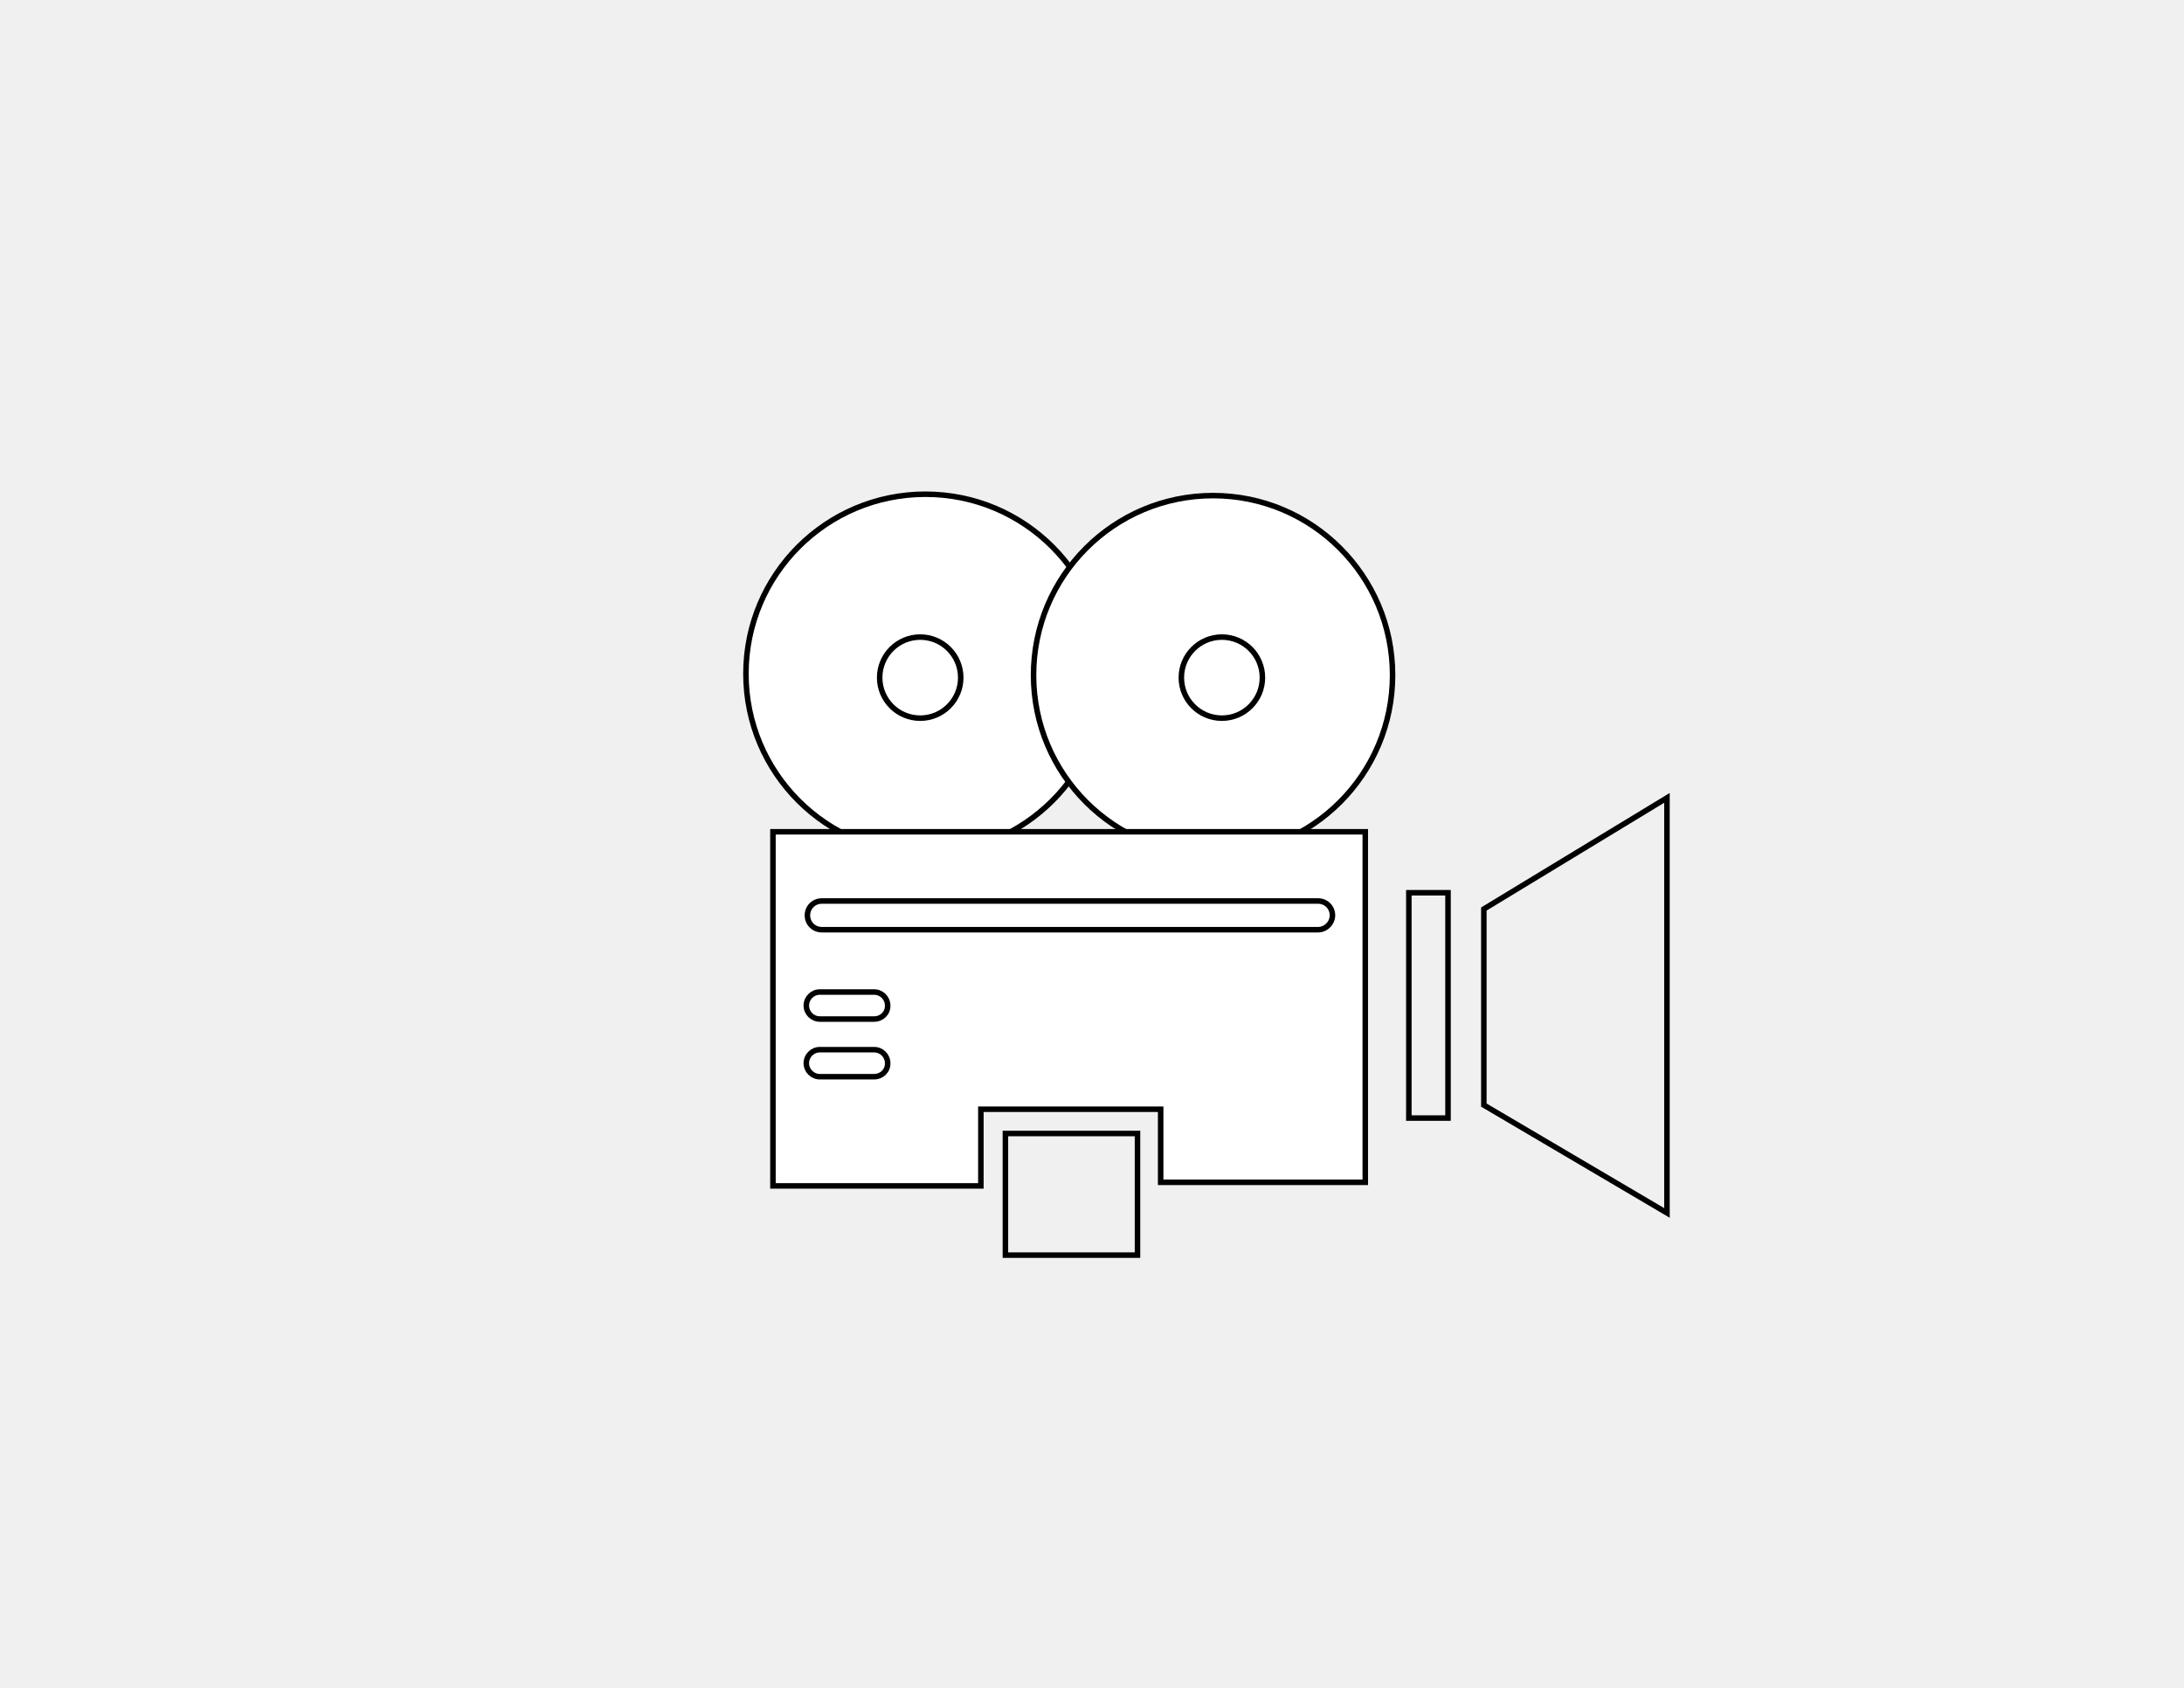
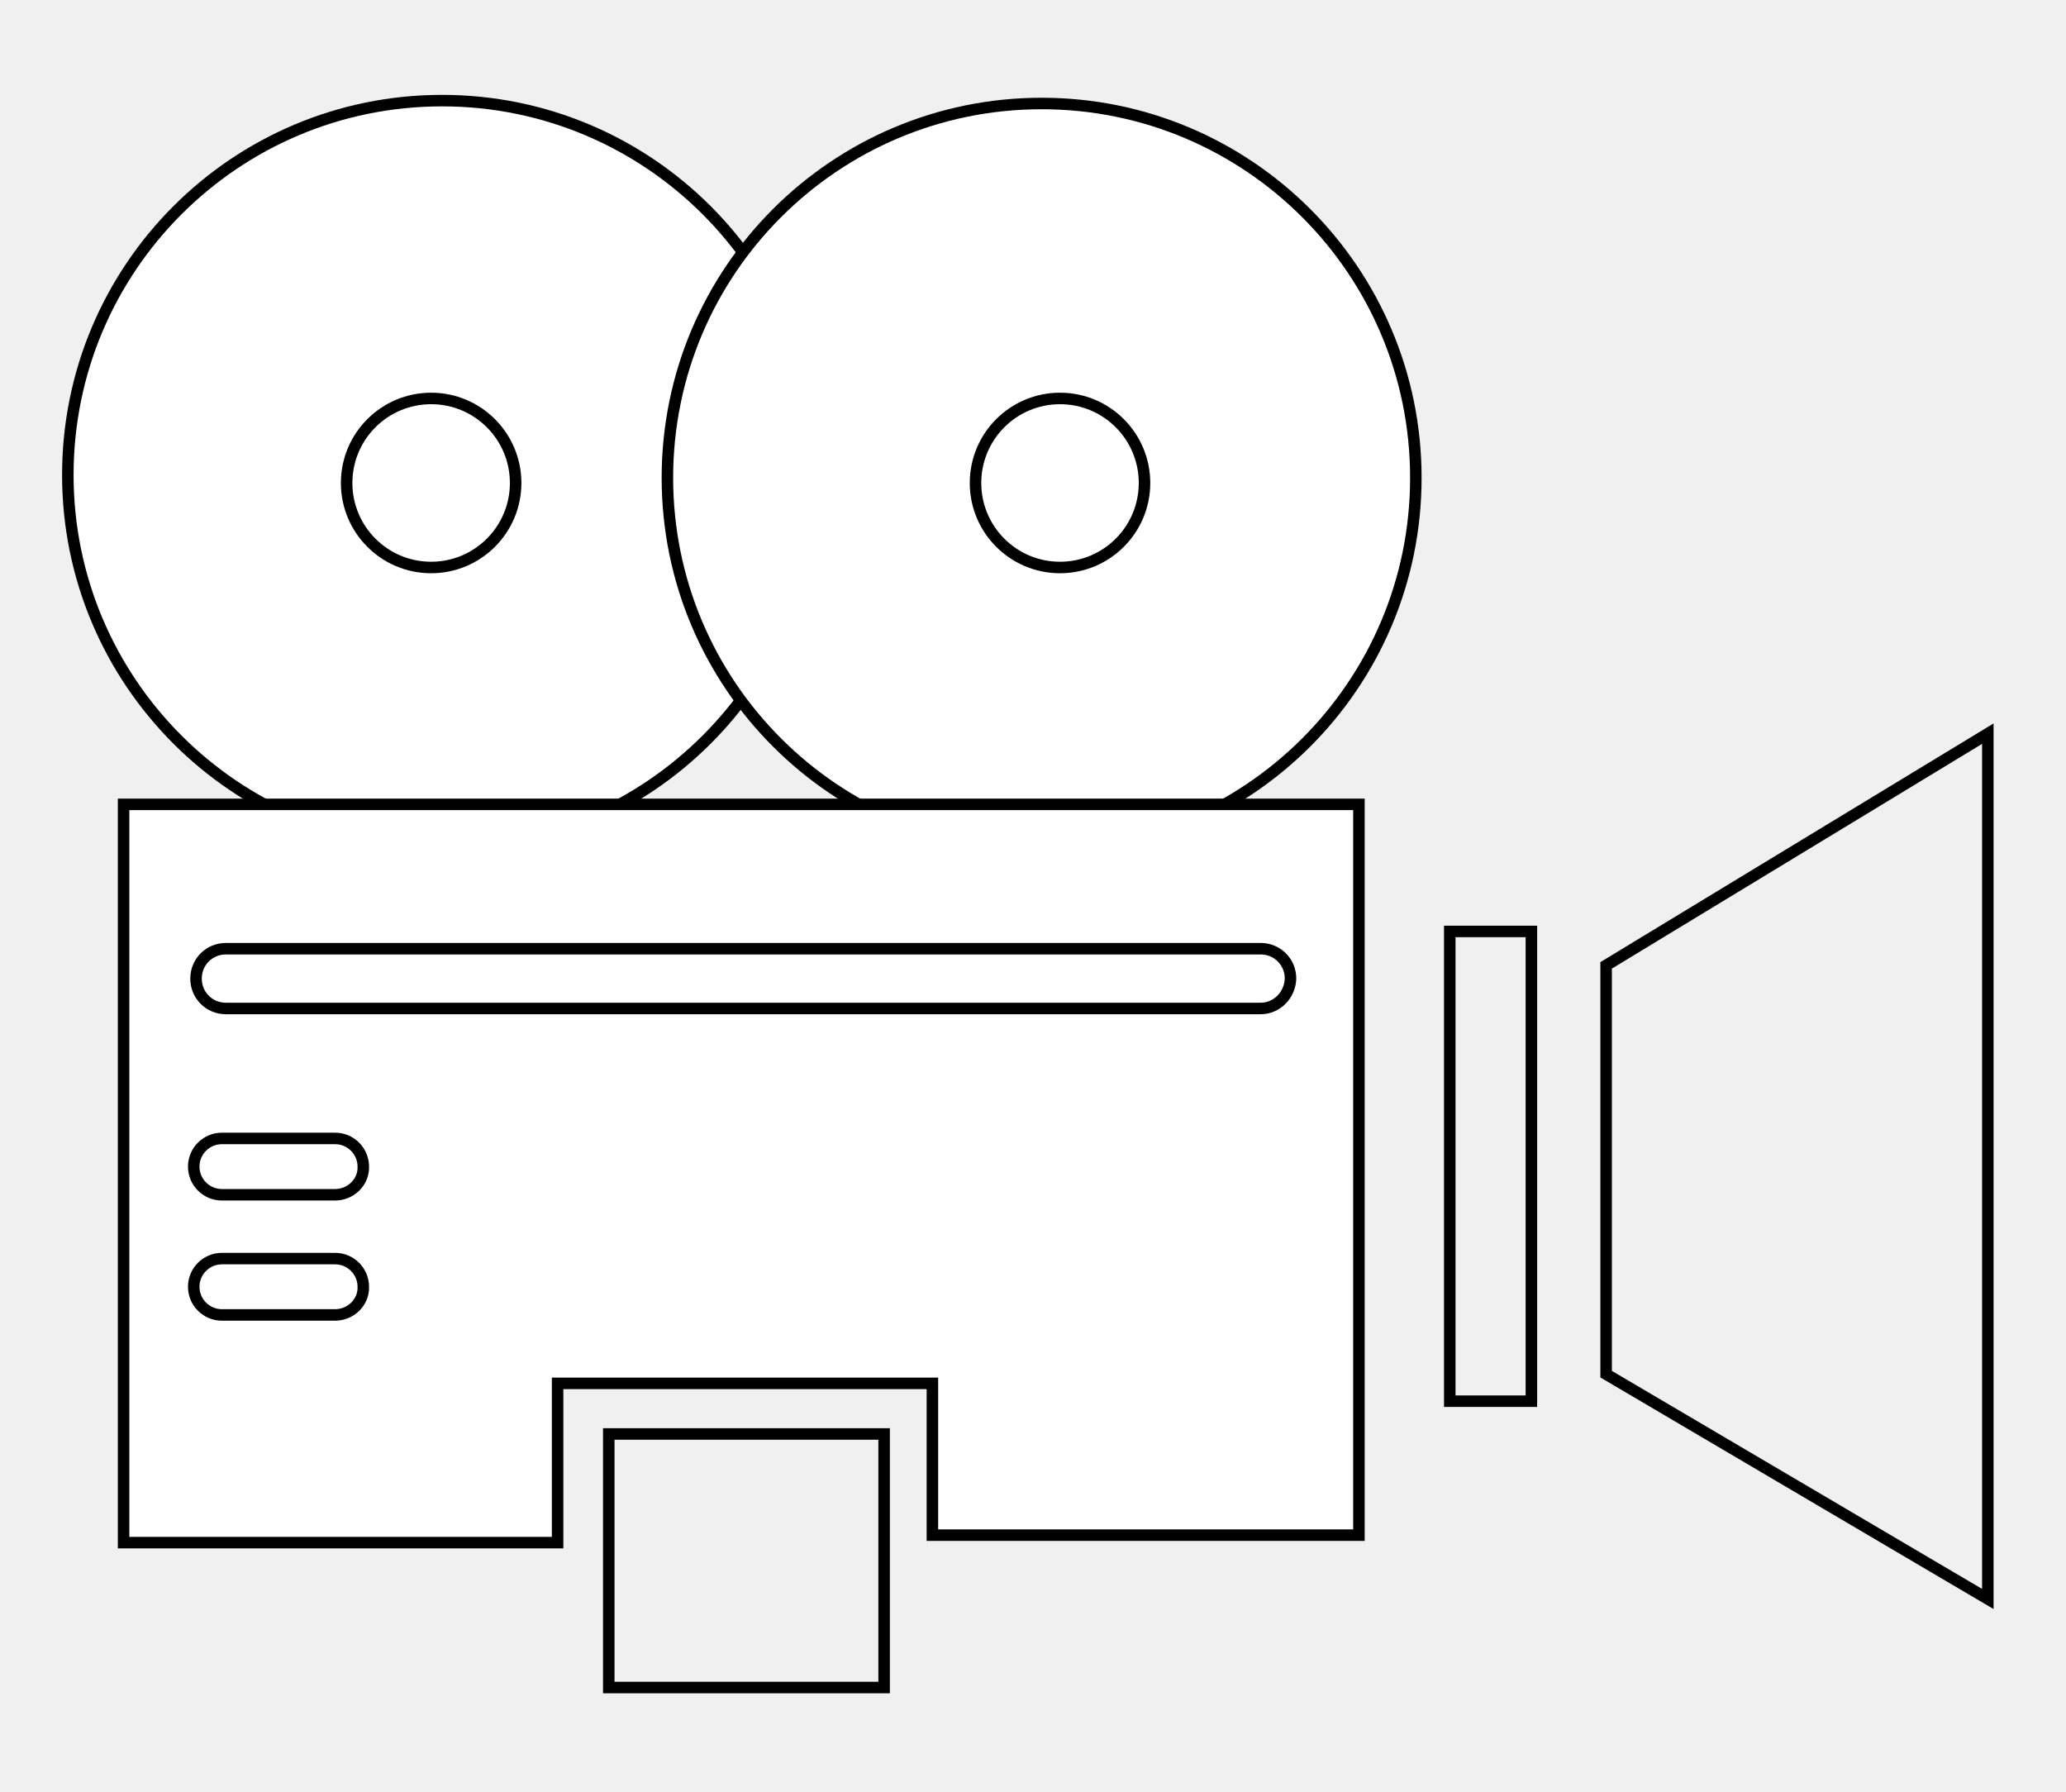
- <svg xmlns="http://www.w3.org/2000/svg" version="1.1" id="Layer_1" x="0px" y="0px" viewBox="0 0 792 612" style="enable-background:new 0 0 792 612;" xml:space="preserve">
+ <svg xmlns="http://www.w3.org/2000/svg" version="1.1" id="Layer_1" x="0px" y="0px" viewBox="0 0 359.4 311.6" style="enable-background:new 0 0 359.4 311.6;" xml:space="preserve">
  <style type="text/css">
	.st0{fill:#FFFFFF;stroke:#000000;stroke-width:2;stroke-miterlimit:10;}
	.st1{fill:none;stroke:#000000;stroke-width:2;stroke-miterlimit:10;}
</style>
  <g>
    <g>
-       <circle class="st0" cx="335.6" cy="244.3" r="65.1" />
-       <circle class="st0" cx="439.9" cy="244.8" r="65.1" />
-       <rect x="510.9" y="323.7" class="st1" width="14.2" height="81.7" />
-       <polygon class="st0" points="280.3,301.6 495.1,301.6 495.1,428.7 420.9,428.7 420.9,402.2 355.7,402.2 355.7,430 280.3,430   " />
-       <polygon class="st1" points="538.1,329.6 538.1,400.7 604.5,439.8 604.5,289.3   " />
-       <rect x="364.6" y="411" class="st1" width="47.9" height="44.1" />
+       <circle class="st0" cx="76.9" cy="82.6" r="65.1" />
+       <circle class="st0" cx="181.2" cy="83.1" r="65.1" />
+       <rect x="252.2" y="162" class="st1" width="14.2" height="81.7" />
+       <polygon class="st0" points="21.5,139.9 236.4,139.9 236.4,267 162.2,267 162.2,240.6 97,240.6 97,268.3 21.5,268.3   " />
+       <polygon class="st1" points="279.4,167.9 279.4,239 345.8,278.1 345.8,127.6   " />
+       <rect x="105.9" y="249.4" class="st1" width="47.9" height="44.1" />
    </g>
-     <circle class="st1" cx="333.7" cy="245.7" r="14.7" />
-     <circle class="st1" cx="443.1" cy="245.7" r="14.7" />
-     <path class="st0" d="M478,337.1h-180c-2.9,0-5.2-2.3-5.2-5.2l0,0c0-2.9,2.3-5.2,5.2-5.2h180c2.9,0,5.2,2.3,5.2,5.2l0,0   C483.2,334.7,480.8,337.1,478,337.1z" />
-     <path class="st0" d="M317,369.5h-19.7c-2.7,0-4.9-2.2-4.9-4.9l0,0c0-2.7,2.2-4.9,4.9-4.9H317c2.7,0,4.9,2.2,4.9,4.9l0,0   C322,367.3,319.8,369.5,317,369.5z" />
-     <path class="st0" d="M317,390.4h-19.7c-2.7,0-4.9-2.2-4.9-4.9l0,0c0-2.7,2.2-4.9,4.9-4.9H317c2.7,0,4.9,2.2,4.9,4.9l0,0   C322,388.2,319.8,390.4,317,390.4z" />
+     <circle class="st1" cx="75" cy="84" r="14.7" />
+     <circle class="st1" cx="184.4" cy="84" r="14.7" />
+     <path class="st0" d="M219.3,175.4h-180c-2.9,0-5.2-2.3-5.2-5.2v0c0-2.9,2.3-5.2,5.2-5.2h180c2.9,0,5.2,2.3,5.2,5.2v0   C224.4,173.1,222.1,175.4,219.3,175.4z" />
+     <path class="st0" d="M58.3,207.8H38.6c-2.7,0-4.9-2.2-4.9-4.9v0c0-2.7,2.2-4.9,4.9-4.9h19.7c2.7,0,4.9,2.2,4.9,4.9v0   C63.3,205.6,61,207.8,58.3,207.8z" />
+     <path class="st0" d="M58.3,228.7H38.6c-2.7,0-4.9-2.2-4.9-4.9v0c0-2.7,2.2-4.9,4.9-4.9h19.7c2.7,0,4.9,2.2,4.9,4.9v0   C63.3,226.5,61,228.7,58.3,228.7z" />
  </g>
</svg>
